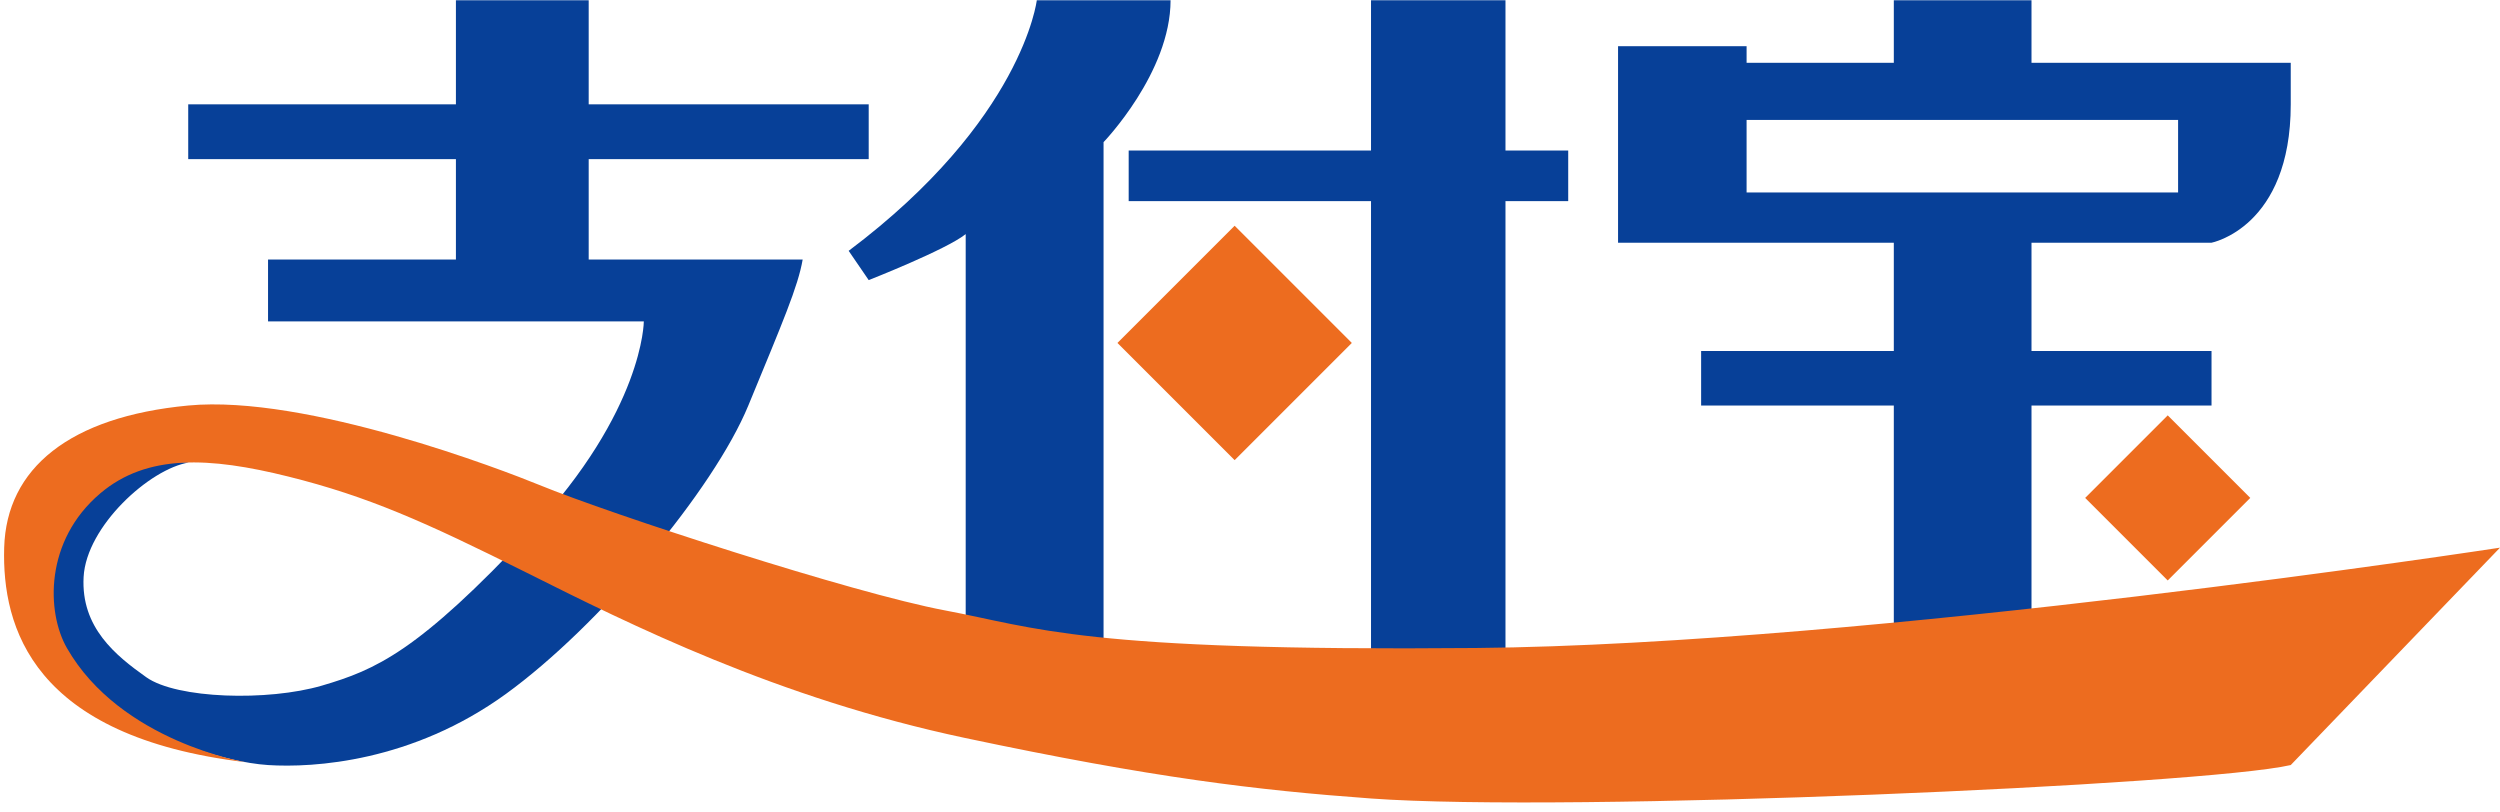
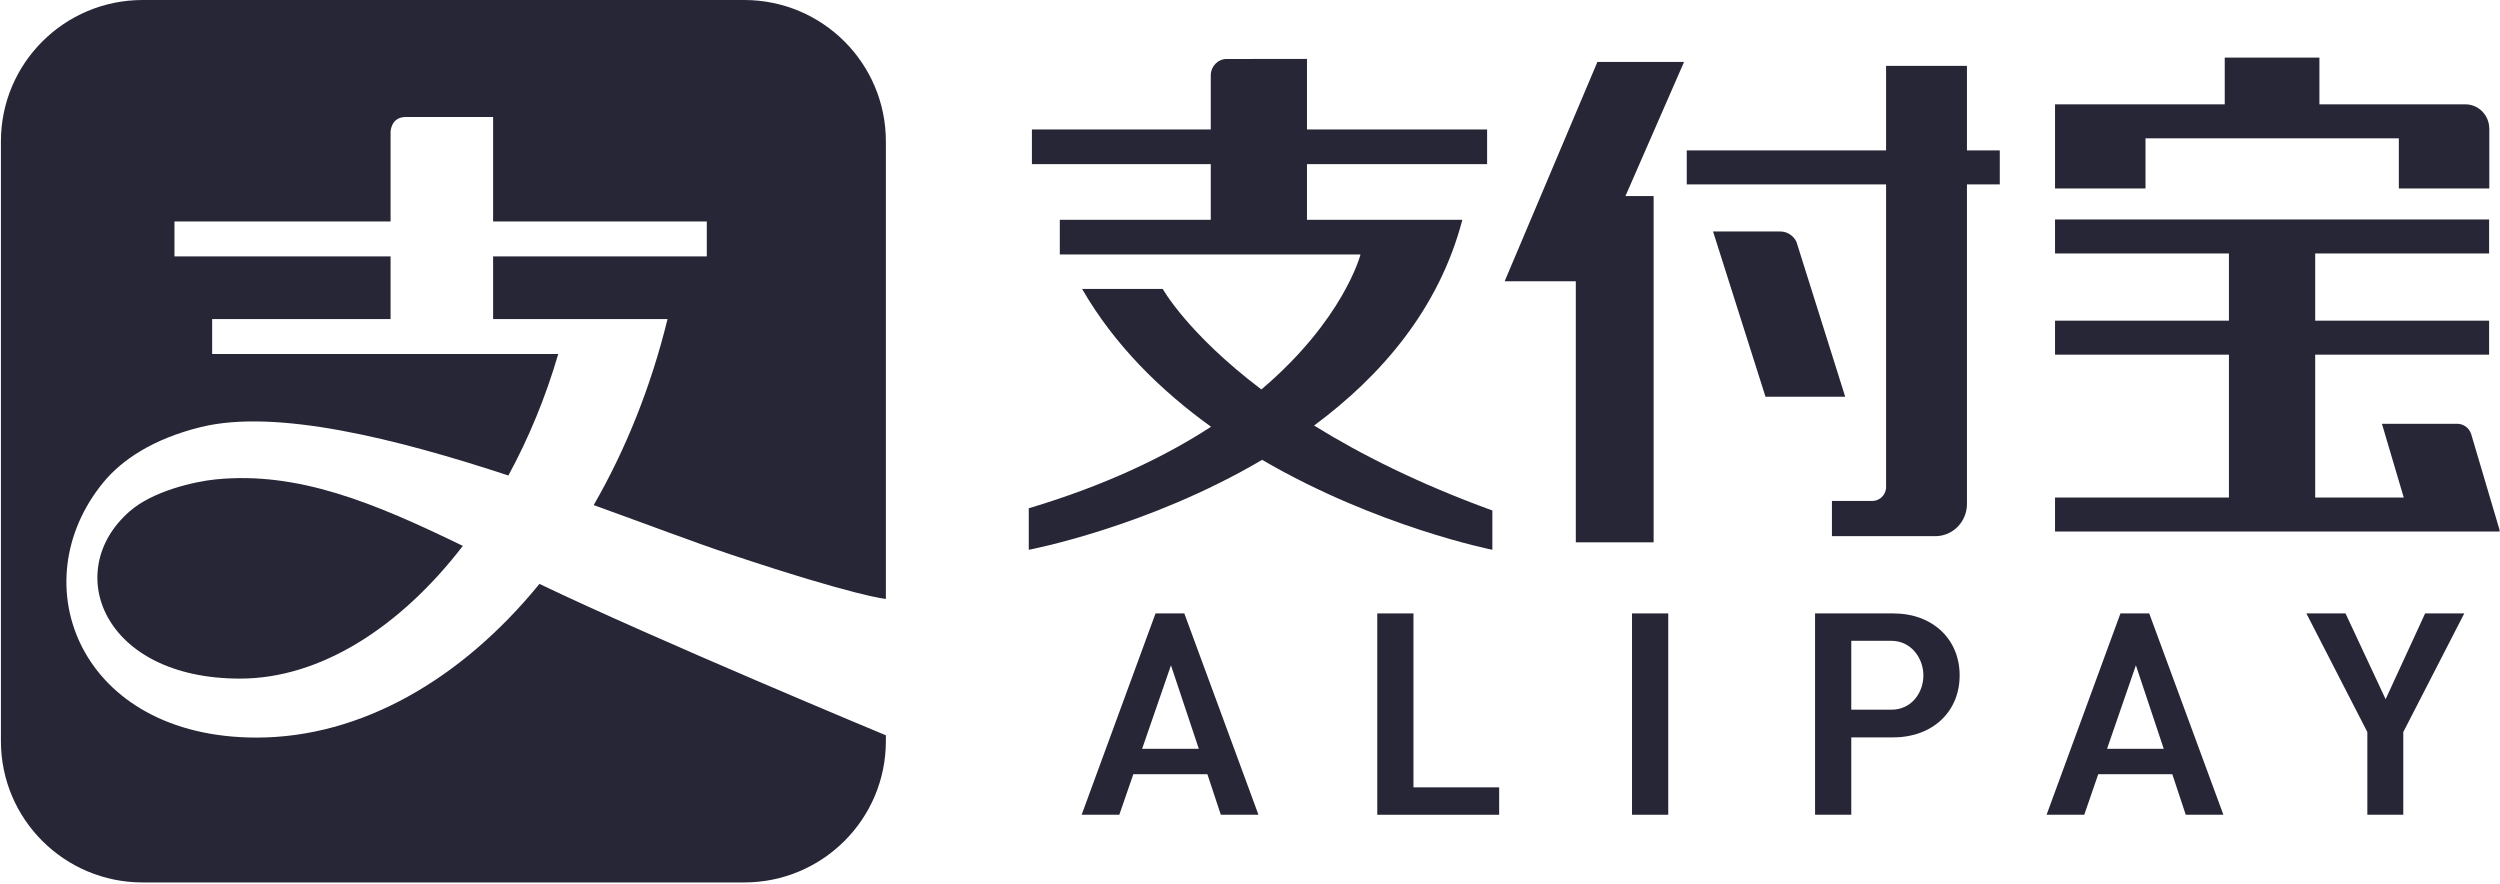
- <svg xmlns="http://www.w3.org/2000/svg" version="1.1" x="0px" y="0px" width="448.5px" height="145.5px" viewBox="0 0 448.5 145.5" enable-background="new 0 0 448.5 145.5" xml:space="preserve">
-   <switch>
-     <g>
-       <g id="椭圆_2_1_" enable-background="new    ">
-         <path fill-rule="evenodd" clip-rule="evenodd" fill="#074098" d="M105.611,0.046h-23.82v18.673H33.767v9.824h48.024v18.012     H48.086v11.107H115.5c0,0-0.001,15.927-20.25,37.588c-20.249,21.661-27.836,24.915-37.5,27.75c-9.664,2.835-26.037,2.38-31.5-1.5     c-5.463-3.88-11.751-8.9-11.25-18c0.501-9.1,11.884-19.412,18.877-20.523c0,0-20.044-2.206-24.544,18.106     c-3.455,15.596,6.602,23.258,12.417,27.167s18.19,8.475,26.336,9c8.146,0.525,25.84-0.552,42.664-12.75     c16.823-12.198,37.282-36.662,43.5-51.75c6.218-15.088,8.91-21.331,9.75-26.195h-38.389V28.543h50.234v-9.824h-50.234V0.046" />
-         <path fill-rule="evenodd" clip-rule="evenodd" fill="#074098" d="M186,0.046c0,0-2.498,21.476-33.75,44.954l3.595,5.25     c0,0,13.926-5.466,17.401-8.25v80.25h24.732V25.5c0,0,12.021-12.461,12.022-25.454H186z" />
-         <polygon fill-rule="evenodd" clip-rule="evenodd" fill="#074098" points="245.961,0.046 245.961,27.004 202.485,27.004      202.485,36.082 245.961,36.082 245.961,121.5 270.083,121.5 270.083,36.082 281.338,36.082 281.338,27.004 270.083,27.004      270.083,0.046    " />
-         <path fill-rule="evenodd" clip-rule="evenodd" fill="#074098" d="M364.452,0.046v11.216h46.508v7.456     c0,22.097-14.212,24.825-14.212,24.825h-32.296v19.421h32.296v9.786h-32.296v45.75H339.75V72.75h-34.568v-9.786h34.568V43.543     h-49.471V8.289h23.06v2.973h26.412V0.046H364.452z M313.338,21.521V34.53h77.412V21.521H313.338z" />
-       </g>
-       <g id="椭圆_1_1_" enable-background="new    ">
-         <path fill-rule="evenodd" clip-rule="evenodd" fill="#ED6C1F" d="M44.099,136.744c0,0-22.471-3.673-32.099-20.494     C8.33,109.839,7.958,97,18,88.5c8.357-7.074,19.518-6.553,33.75-3c14.232,3.553,24.419,8.078,42.75,17.25     c18.486,9.25,44.916,22.501,78.656,29.647c33.741,7.146,52.273,9.357,72.805,10.853c35.377,2.577,149.409-2.407,164.998-6     l37.541-39c0,0-112.934,17.355-183.75,18c-70.816,0.645-78.784-3.66-95.25-6.75c-16.466-3.09-59.859-17.214-72.75-22.5     c-6.296-2.582-41.73-16.265-62.983-14.25S1.155,83.992,0.75,98.25S5.809,132.166,44.099,136.744z" />
-         <rect x="206.624" y="46.661" transform="matrix(-0.7071 0.7071 -0.7071 -0.7071 421.6157 -51.5838)" fill-rule="evenodd" clip-rule="evenodd" fill="#ED6C1F" width="29.734" height="29.734" />
-         <rect x="378.414" y="78.855" transform="matrix(-0.7071 0.7071 -0.7071 -0.7071 727.0344 -122.4926)" fill-rule="evenodd" clip-rule="evenodd" fill="#ED6C1F" width="20.945" height="20.945" />
-       </g>
+ <svg xmlns="http://www.w3.org/2000/svg" width="1449px" height="512px" viewBox="0 0 1449 512" version="1.1">
+   <defs />
+   <g id="Page-1" stroke="none" stroke-width="1" fill="none" fill-rule="evenodd">
+     <g id="Alipay" fill="#272636">
+       <path d="M125.195,277.833 C112.377,279.101 88.32,284.763 75.164,296.36 C35.726,330.634 59.323,393.322 139.12,393.322 C185.498,393.322 231.857,363.743 268.262,316.408 C216.485,291.205 172.596,273.167 125.195,277.834 L125.195,277.833 Z" id="Shape" />
+       <path d="M422.841,321.149 C496.703,345.817 513.454,347.141 513.454,347.141 L513.454,81.938 C513.454,36.678 476.711,0.001 431.32,0.001 L82.695,0.001 C37.294,0.001 0.532,36.679 0.532,81.938 L0.532,429.54 C0.532,474.781 37.294,511.468 82.695,511.468 L431.32,511.468 C476.711,511.468 513.454,474.79 513.454,429.54 L513.454,426.188 C513.454,426.188 380.04,370.73 312.667,338.428 C267.491,393.848 209.198,427.502 148.688,427.502 C46.346,427.502 11.594,338.202 60.046,279.411 C70.619,266.613 88.592,254.368 116.49,247.504 C160.116,236.818 229.575,254.181 294.657,275.599 C306.357,254.087 316.207,230.414 323.55,205.193 L122.96,205.193 L122.96,184.929 L226.382,184.929 L226.382,148.618 L101.119,148.618 L101.119,128.345 L226.382,128.345 L226.382,76.539 C226.382,76.539 226.382,67.807 235.256,67.807 L285.803,67.807 L285.803,128.345 L409.658,128.345 L409.658,148.618 L285.803,148.618 L285.803,184.929 L386.906,184.929 C377.234,224.442 362.529,260.82 344.096,292.755 C374.774,303.817 402.324,314.305 422.842,321.151 L422.841,321.149 Z" id="Shape" />
+       <path d="M1243.532,80.182 L1390.364,80.182 L1390.364,109.244 L1442.798,109.244 L1442.798,74.811 C1442.779,74.727 1442.779,74.698 1442.779,74.604 C1442.779,66.867 1436.713,60.604 1429.201,60.472 L1344.334,60.472 L1344.334,33.372 L1289.459,33.372 L1289.459,60.472 L1191.098,60.472 L1191.098,109.244 L1243.532,109.244 L1243.532,80.182 L1243.532,80.182 Z" id="Shape" />
+       <path d="M925.866,35.879 L872.099,163.031 L913.34,163.031 L913.34,314.342 L958.441,314.342 L958.441,113.639 L942.111,113.639 L976.085,35.88 L925.866,35.879 Z" id="Shape" />
+       <path d="M1448.818,307.393 L1432.338,251.747 C1431.258,248.198 1428.028,245.625 1424.216,245.616 L1380.561,245.616 L1393.209,288.359 L1341.883,288.359 L1341.883,205.576 L1442.685,205.576 L1442.685,185.857 L1341.883,185.857 L1341.883,146.898 L1442.685,146.898 L1442.685,127.188 L1191.097,127.188 L1191.097,146.898 L1291.891,146.898 L1291.891,185.857 L1191.097,185.857 L1191.097,205.576 L1291.891,205.576 L1291.891,288.359 L1191.097,288.359 L1191.097,308.078 L1448.817,308.078 L1448.61,307.402 L1448.817,307.402 L1448.818,307.393 Z" id="Shape" />
+       <path d="M1041.204,140.109 C1039.486,136.616 1035.983,134.203 1031.927,134.175 L992.884,134.175 L1023.288,229.954 L1069.487,229.954 L1041.204,140.11 L1041.204,140.109 Z" id="Shape" />
+       <path d="M1140.044,38.189 L1093.17,38.189 L1093.17,87.167 L977.643,87.167 L977.643,106.877 L1093.17,106.877 L1093.17,282.951 C1092.766,286.969 1089.592,290.124 1085.601,290.331 L1061.788,290.331 L1061.788,310.736 L1122.532,310.736 C1132.138,310.332 1139.838,302.351 1140.044,292.472 L1140.044,106.878 L1159.078,106.878 L1159.078,87.168 L1140.044,87.168 L1140.044,38.19 L1140.044,38.189 Z" id="Shape" />
+       <path d="M847.572,127.414 L757.531,127.414 L757.531,95.149 L861.93,95.149 L861.93,75.055 L757.531,75.055 L757.531,34.17 L710.984,34.18 C705.886,34.18 701.763,38.443 701.763,43.72 L701.763,75.055 L598.097,75.055 L598.097,95.149 L701.763,95.149 L701.763,127.414 L614.267,127.414 L614.267,147.5 L788.546,147.5 C788.546,147.5 778.893,185.201 731.089,225.728 C688.261,193.304 673.941,167.482 673.941,167.482 L627.187,167.482 C646.099,200.262 672.983,226.517 701.923,247.344 C675.339,264.621 640.859,281.28 596.275,294.594 L596.275,318.661 C596.275,318.661 665.058,305.684 731.53,266.518 C798.106,305.374 864.972,318.661 864.972,318.661 L864.972,295.881 C822.181,280.302 788.274,263.175 761.643,246.639 C800.227,218.084 834.022,179.294 847.572,127.413 L847.572,127.414 Z" id="Shape" />
+       <path d="M699.801,448.732 L707.585,472.236 L729.407,472.236 L686.429,355.536 L669.743,355.536 L626.924,472.236 L648.756,472.236 L656.878,448.732 L699.8,448.732 L699.801,448.732 Z M678.692,385.612 L694.834,434.009 L661.968,434.009 L678.691,385.612 L678.692,385.612 Z" id="Shape" />
+       <path d="M798.265,355.536 L798.265,472.235 L868.916,472.235 L868.916,456.347 L819.252,456.347 L819.252,355.536 L798.265,355.536 Z" id="Shape" />
+       <path d="M945.914,355.536 L966.92,355.536 L966.92,472.226 L945.914,472.226 L945.914,355.536 L945.914,355.536 Z" id="Shape" />
+       <path d="M1097.367,355.536 L1052.013,355.536 L1052.013,472.235 L1073,472.235 L1073,427.379 L1097.367,427.379 C1119.997,427.379 1135.81,412.608 1135.81,391.462 C1135.81,370.315 1119.997,355.535 1097.367,355.535 L1097.367,355.536 Z M1096.193,411.341 L1073,411.341 L1073,371.415 L1096.193,371.415 C1107.837,371.415 1114.794,381.603 1114.794,391.462 C1114.794,401.096 1108.278,411.341 1096.193,411.341 L1096.193,411.341 Z" id="Shape" />
+       <path d="M1259.073,448.732 L1266.857,472.236 L1288.679,472.236 L1245.692,355.536 L1229.015,355.536 L1186.196,472.236 L1208.038,472.236 L1216.141,448.732 L1259.072,448.732 L1259.073,448.732 Z M1237.964,385.612 L1254.105,434.009 L1221.24,434.009 L1237.963,385.612 L1237.964,385.612 Z" id="Shape" />
+       <path d="M1405.605,355.536 L1382.703,405.256 L1359.462,355.536 L1336.776,355.536 L1372.111,424.299 L1372.111,472.236 L1392.947,472.236 L1392.947,424.299 L1393.079,424.037 L1428.292,355.536 L1405.605,355.536 Z" id="Shape" />
    </g>
-   </switch>
+   </g>
</svg>
